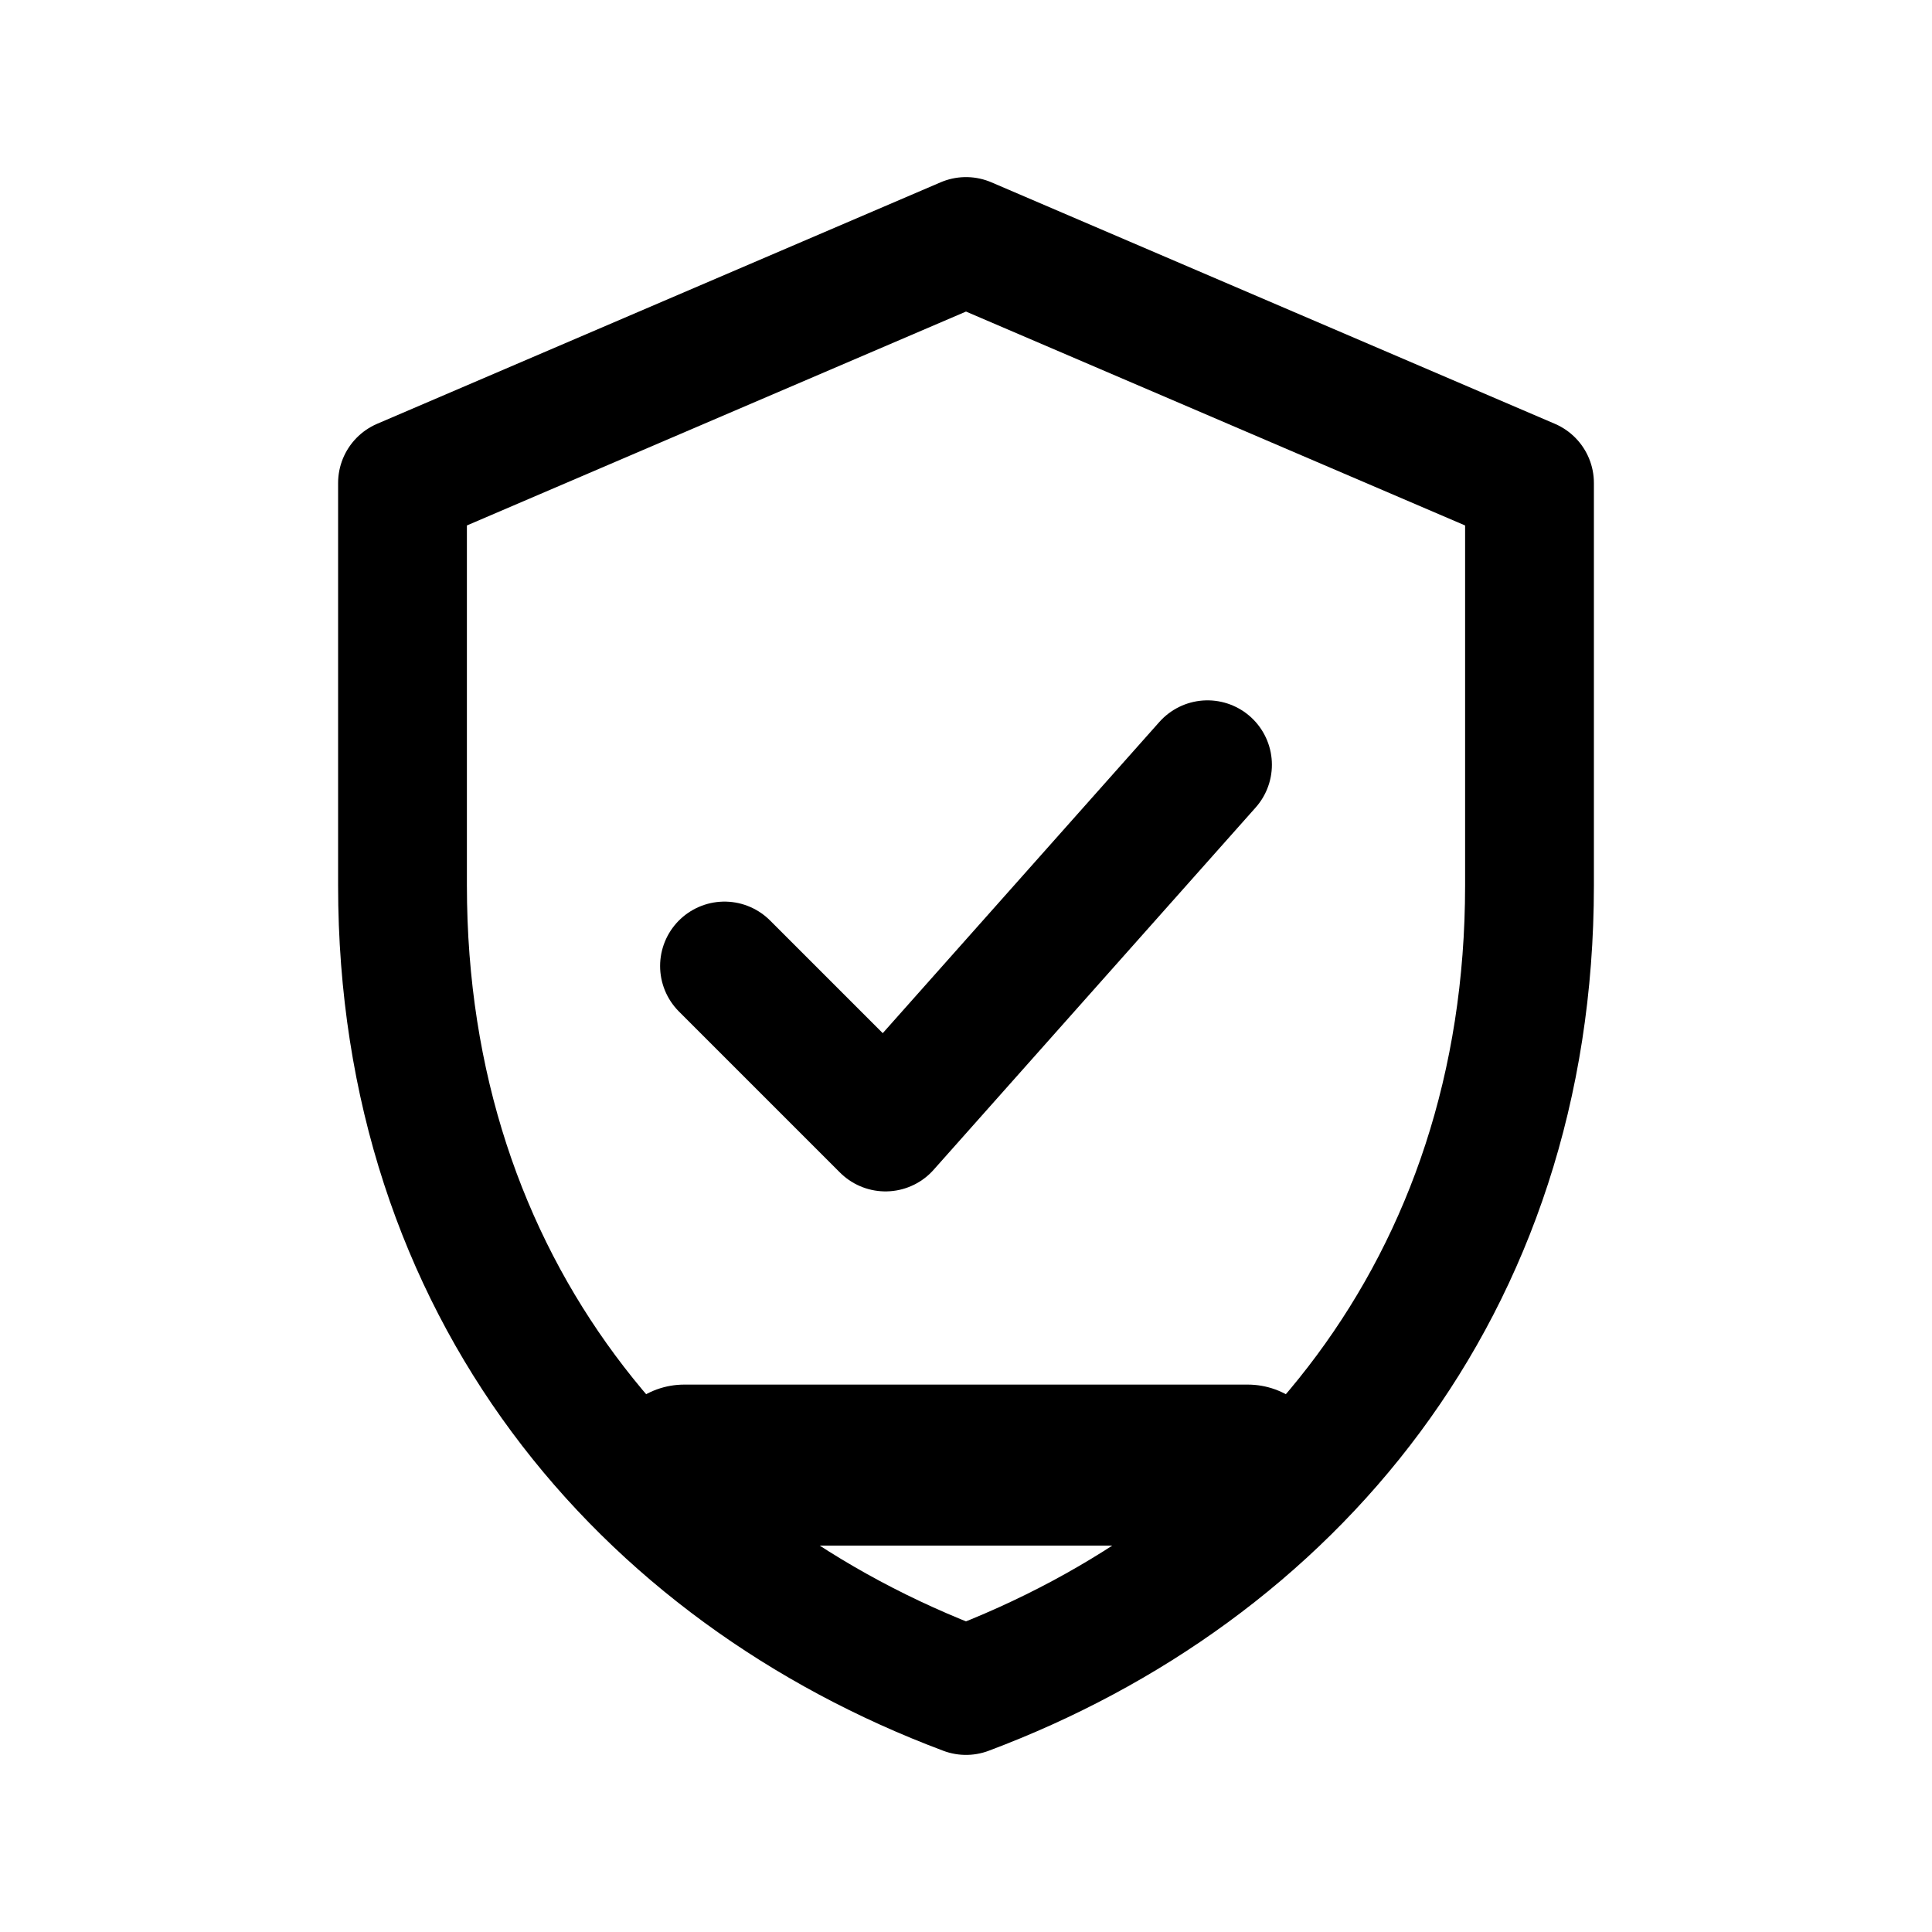
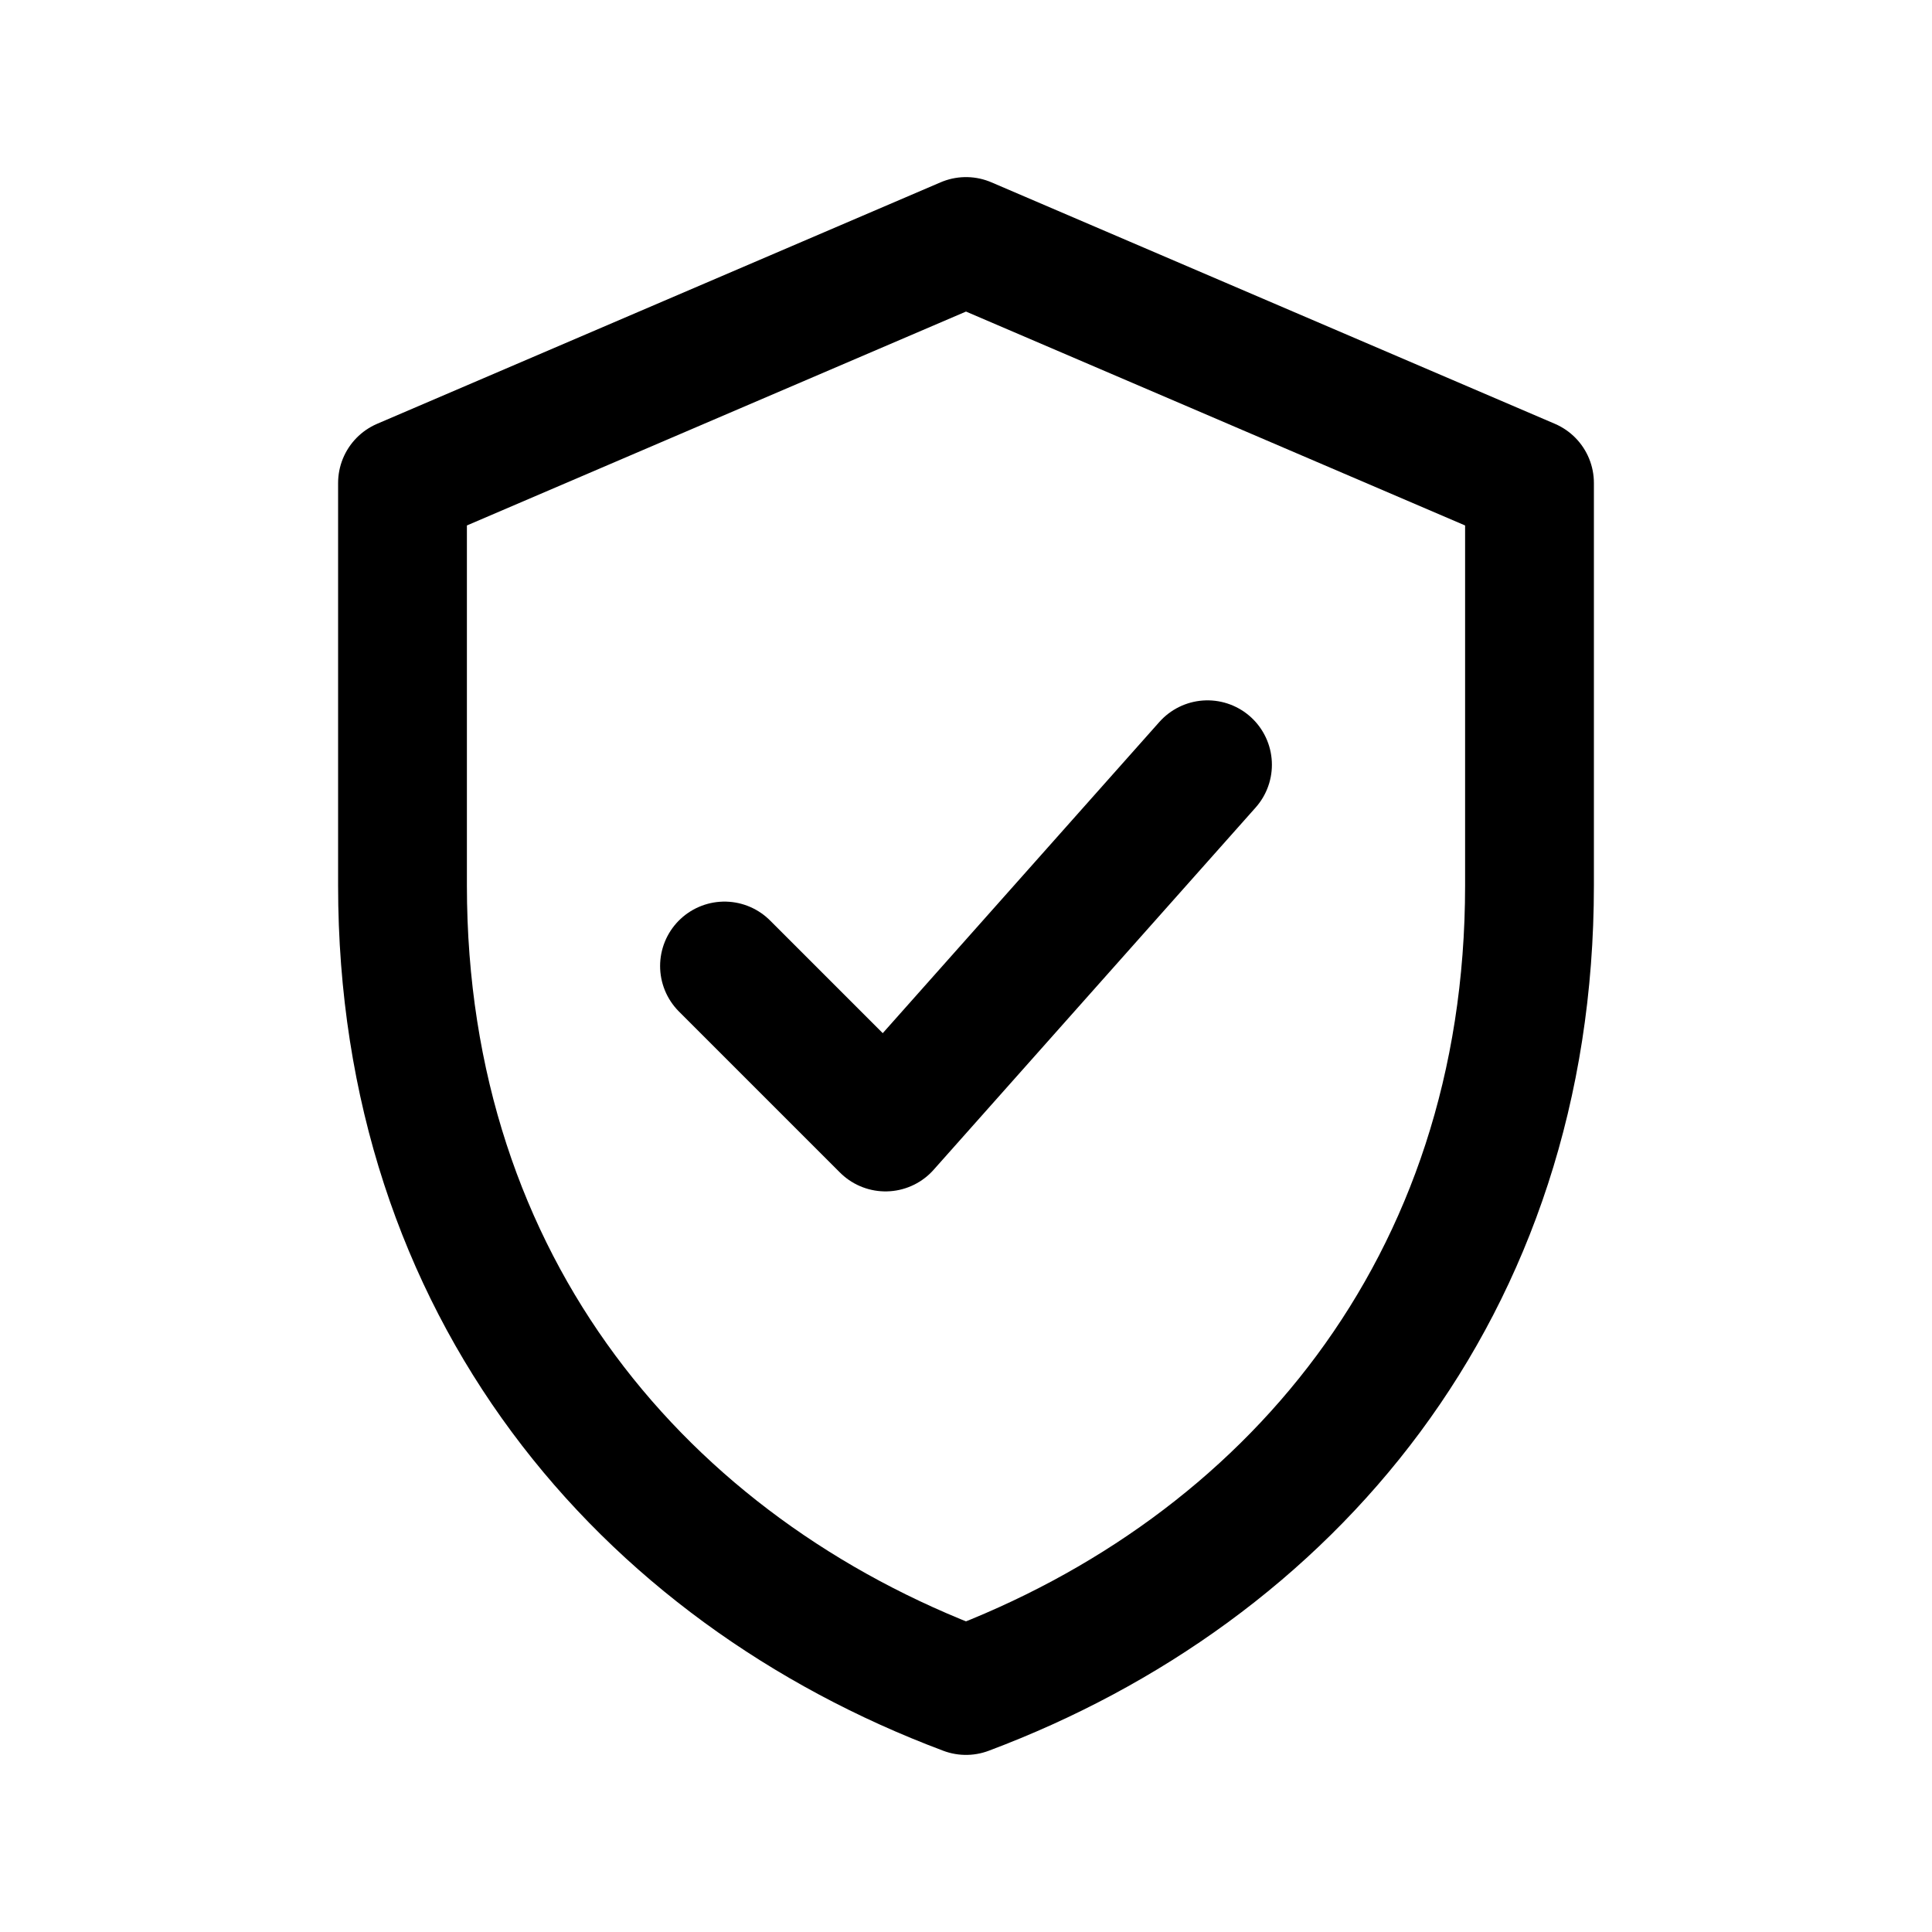
<svg xmlns="http://www.w3.org/2000/svg" viewBox="0 0 24 24" fill="none" stroke="currentColor" stroke-width="1.6" stroke-linecap="round" stroke-linejoin="round">
  <path d="M12 3l7 3v5c0 5-3 8.5-7 10-4-1.5-7-5-7-10V6z" />
  <path d="M9 12l2 2 4-4.5" />
-   <path d="M8.5 18.2h7" stroke-width="2" />
</svg>
